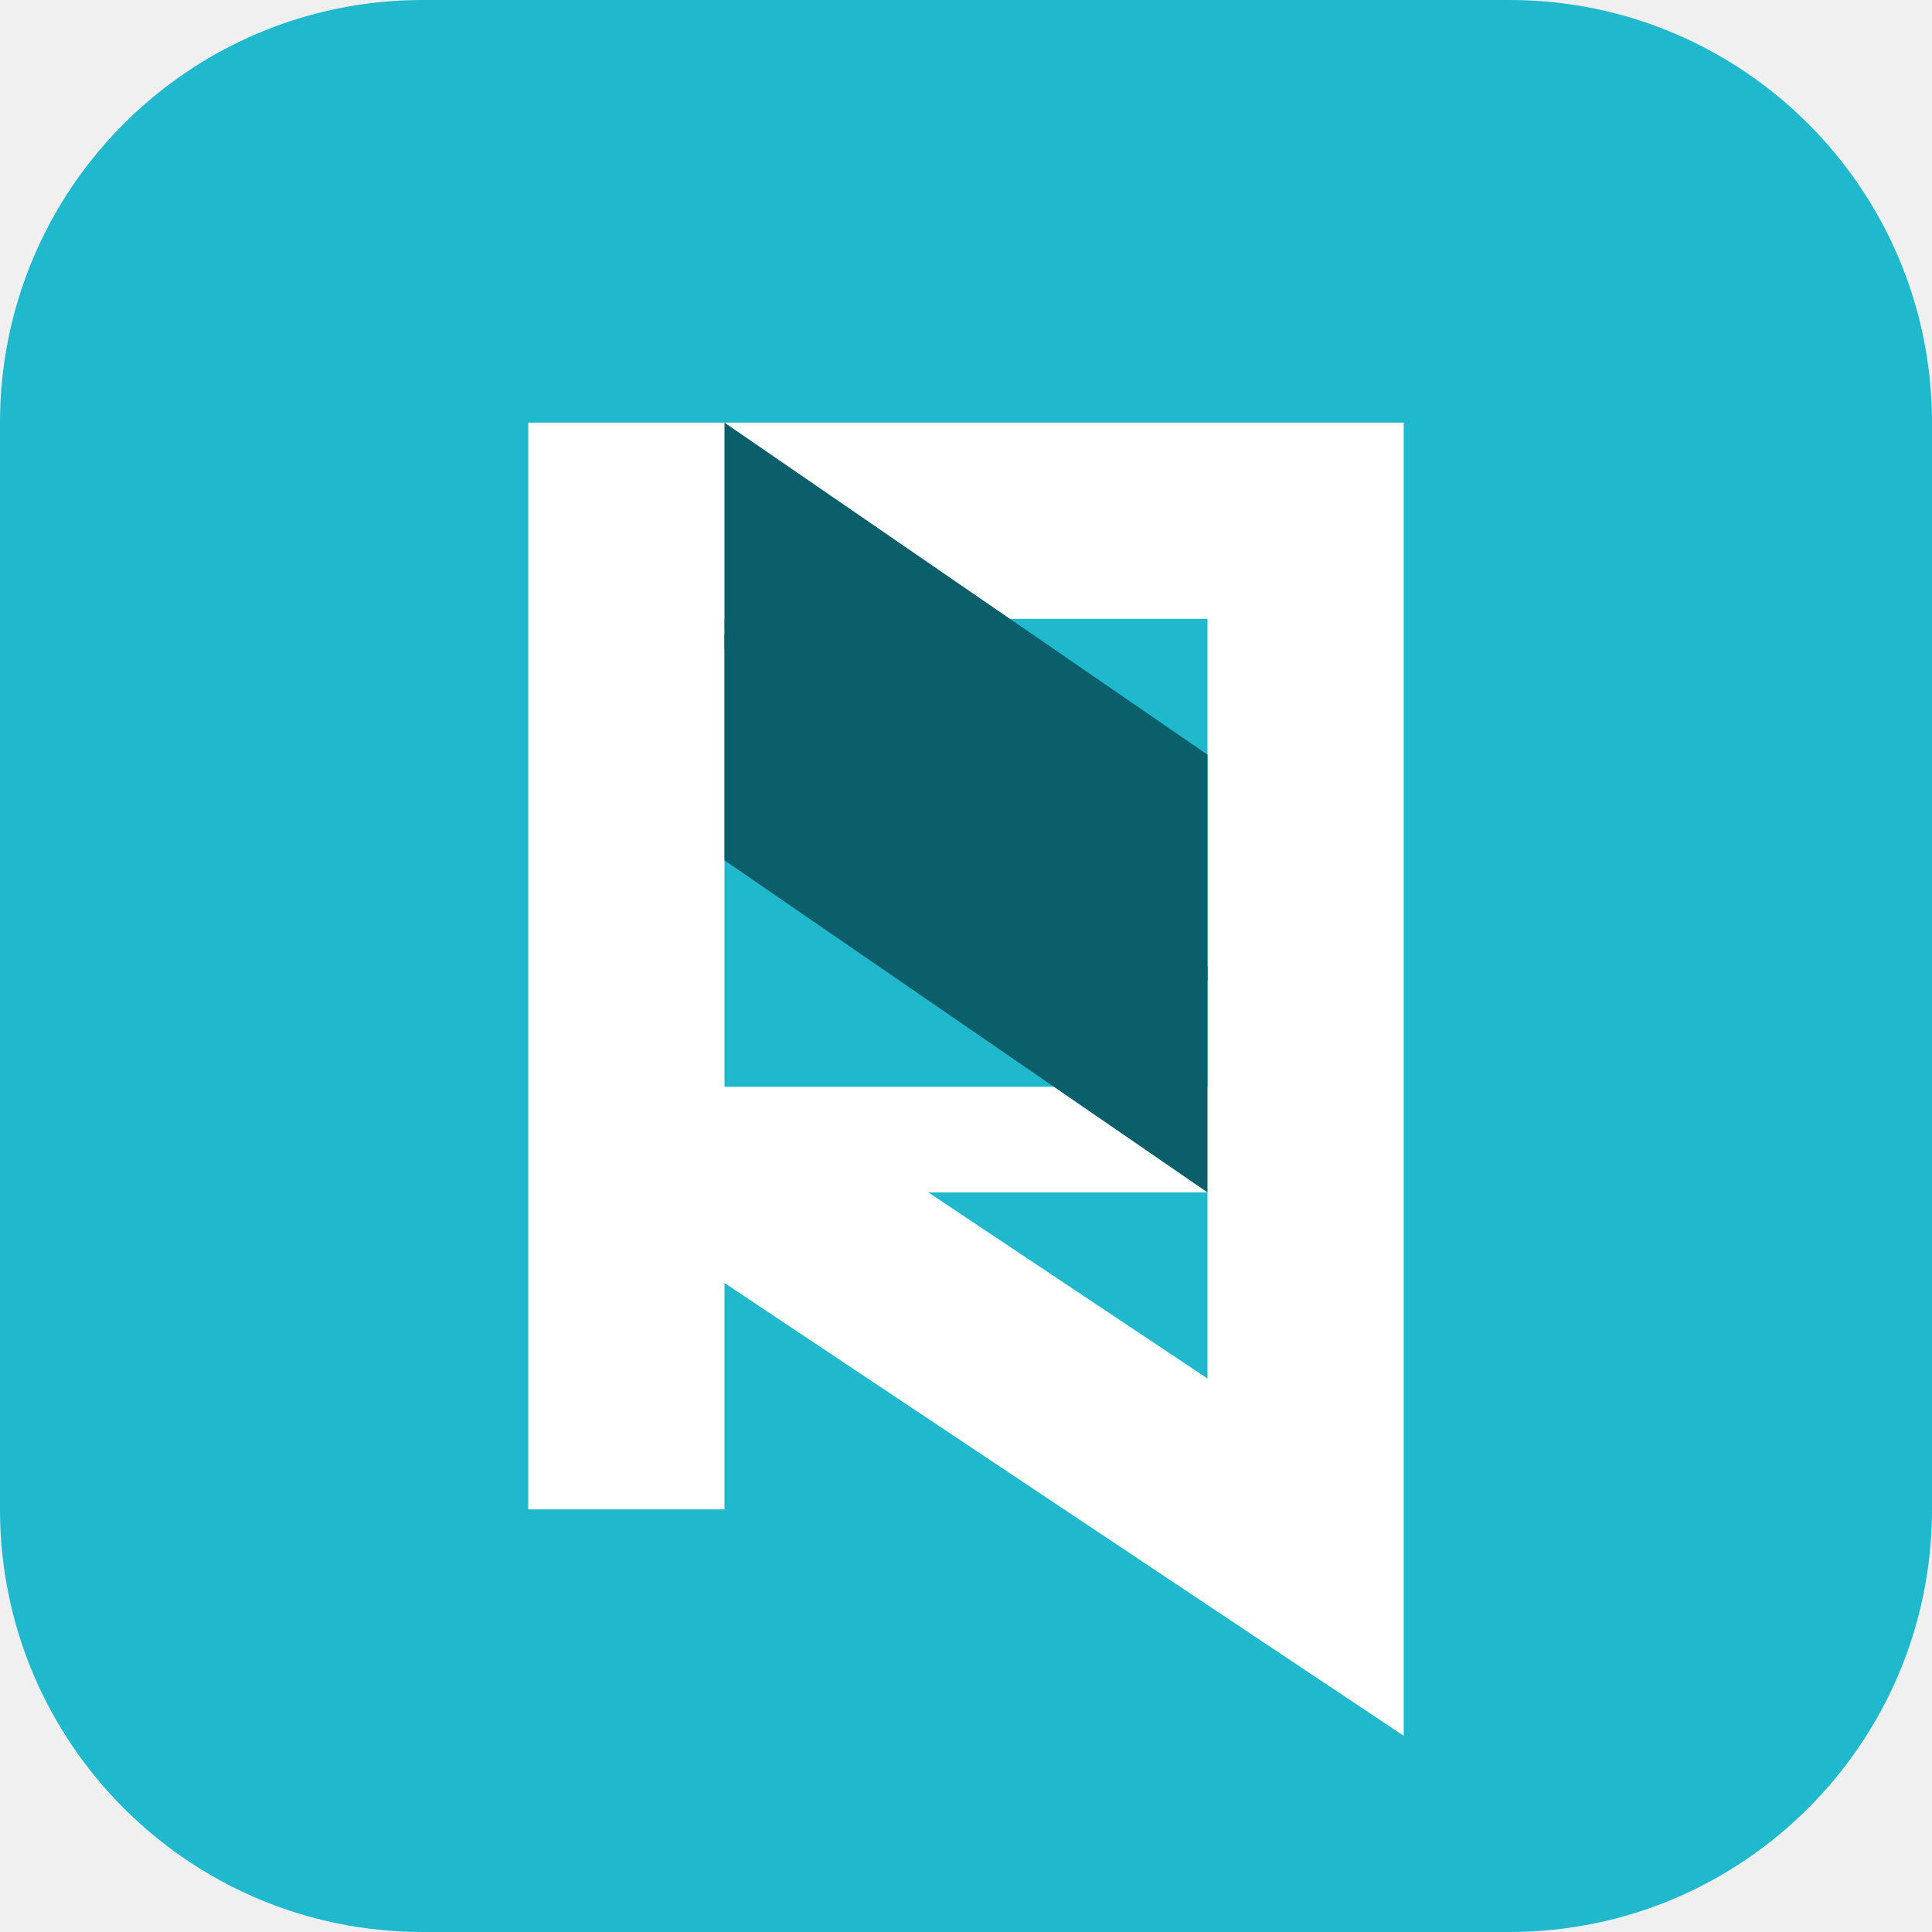
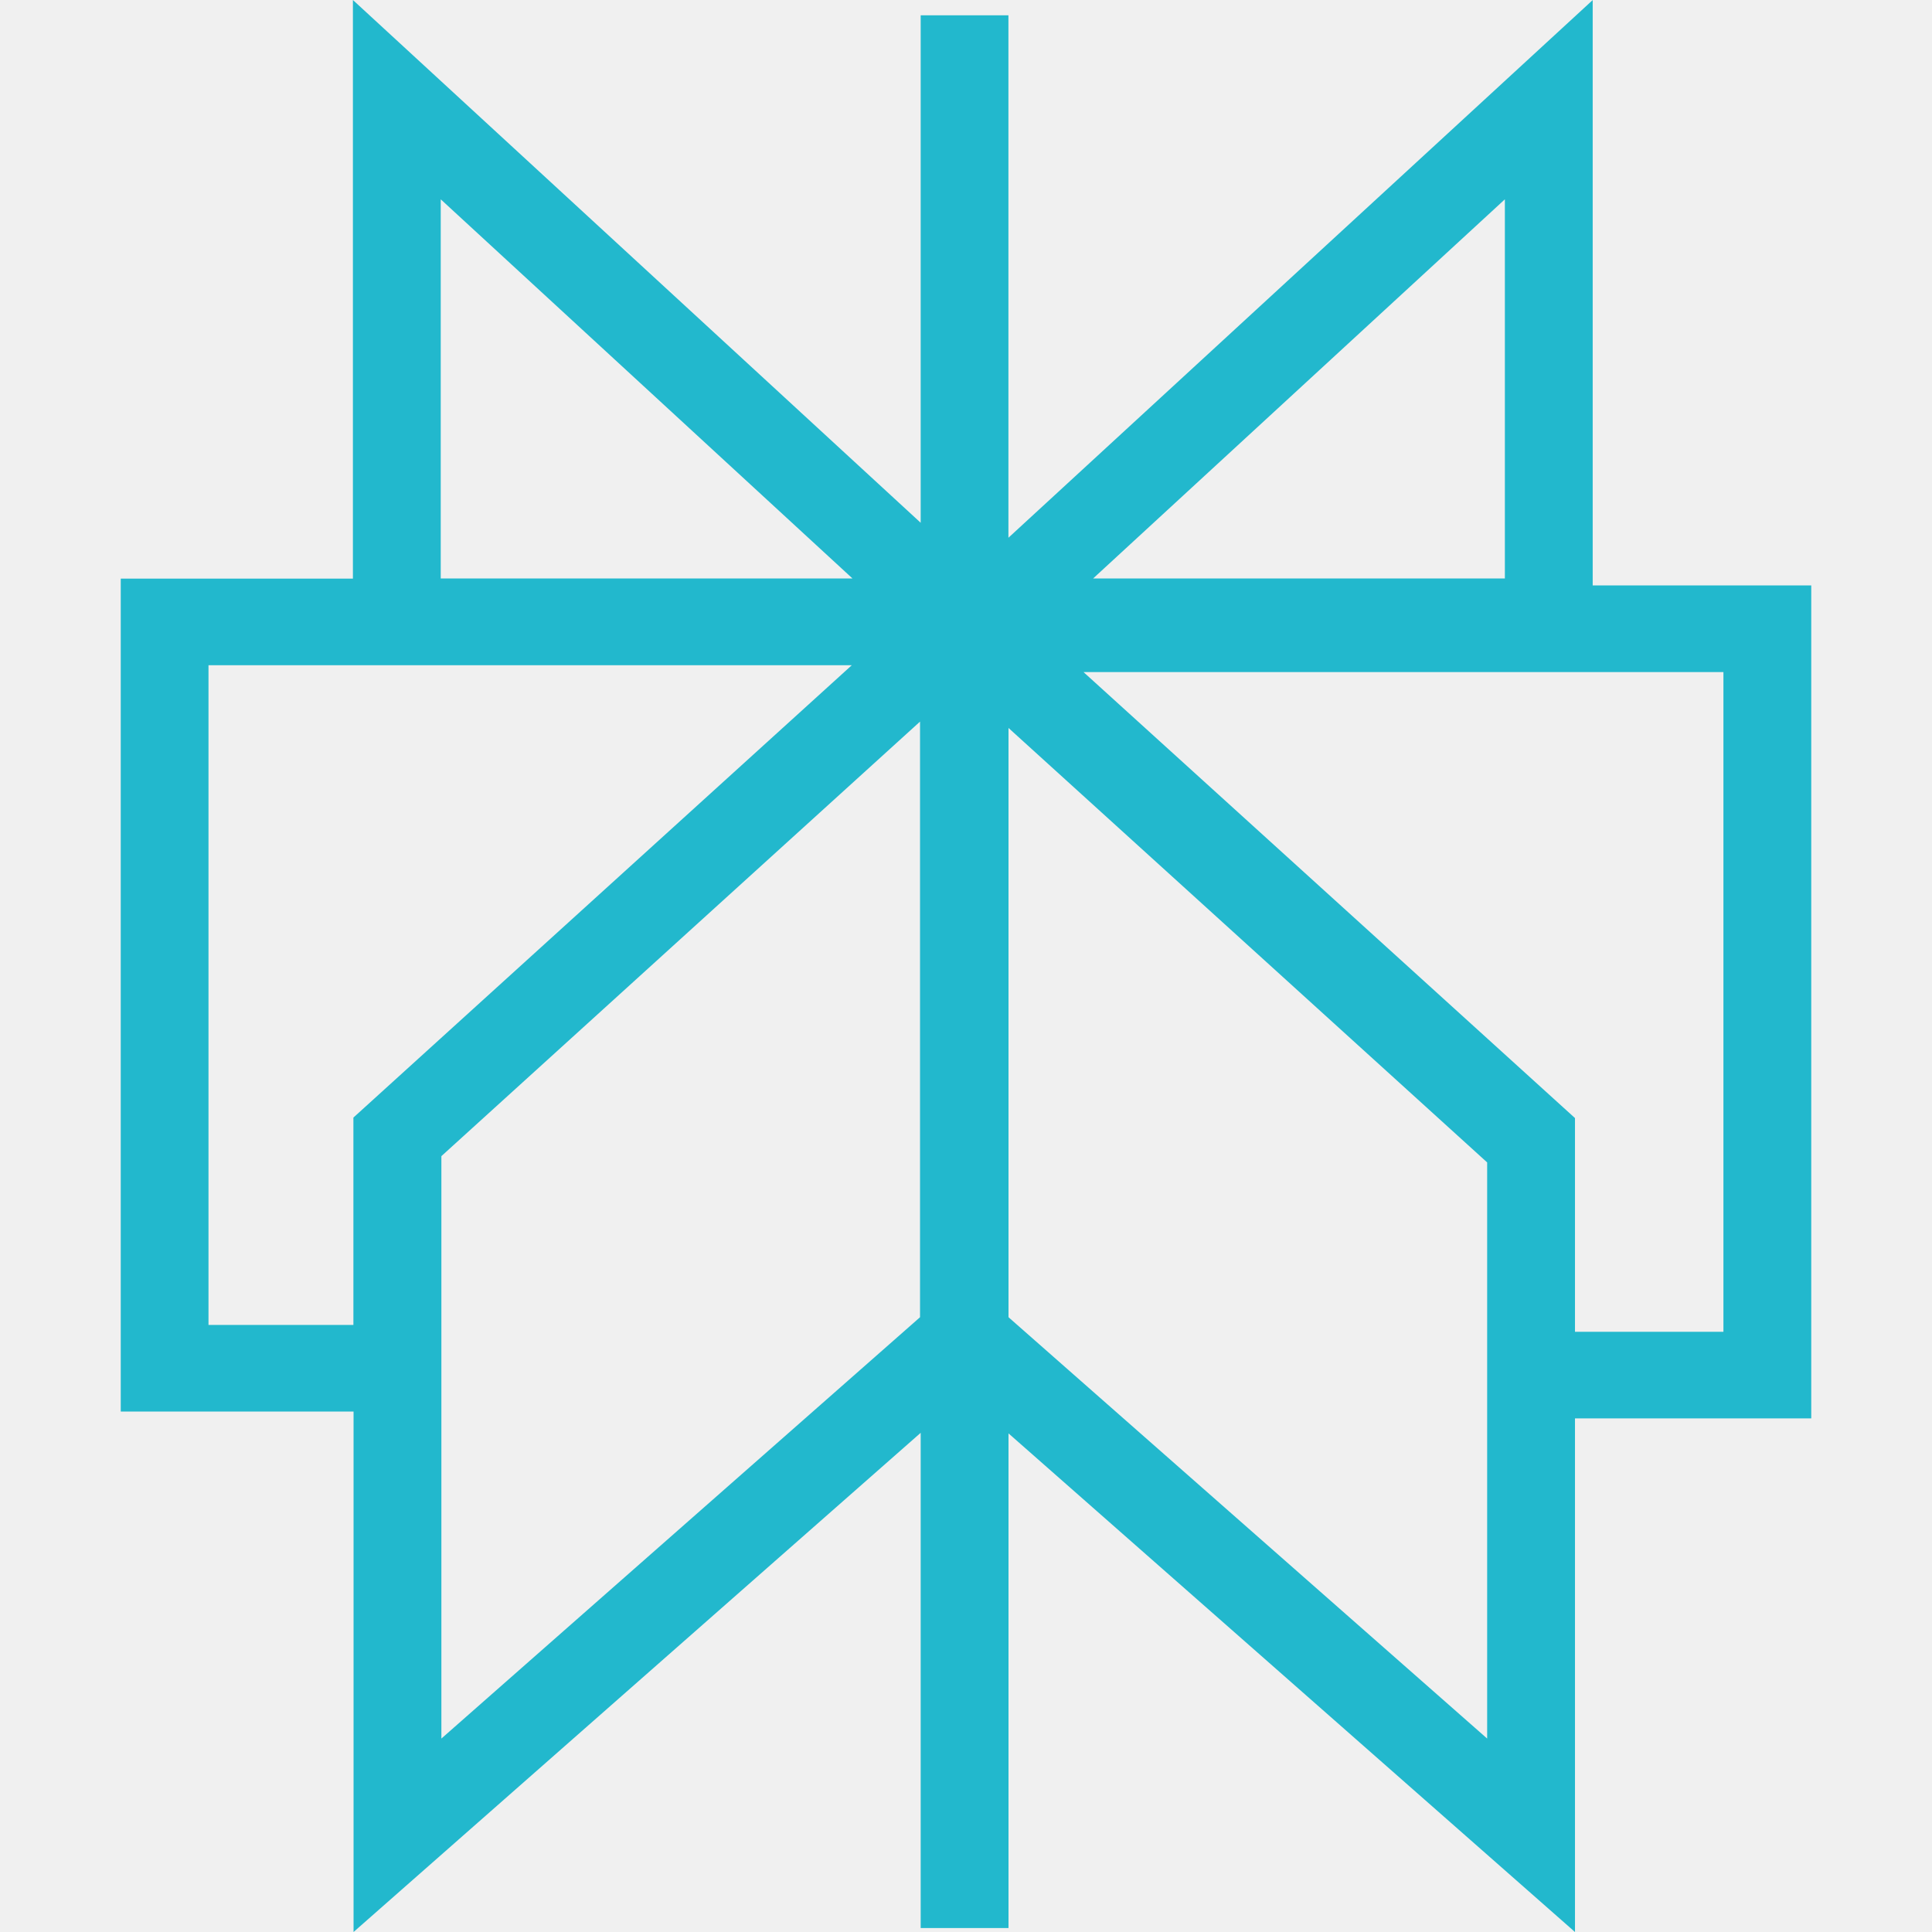
- <svg xmlns="http://www.w3.org/2000/svg" width="128" height="128" viewBox="0 0 128 128" fill="none">
-   <rect width="128" height="128" rx="28" fill="#1FB8CD" />
-   <path d="M35 28H93V100H80V79H61.5L93 100V115L48 85V100H35V28ZM48 41V72H80V41H48Z" fill="white" />
-   <path d="M48 28L80 50V65L48 43V28Z" fill="#0B5F6A" />
-   <path d="M80 79L48 57V42L80 64V79Z" fill="#0B5F6A" />
+ <svg xmlns="http://www.w3.org/2000/svg" height="1em" style="flex:none;line-height:1" viewBox="0 0 24 24" width="1em">
+   <path d="M19.785 0v7.272H22.5V17.62h-2.935V24l-7.037-6.194v6.145h-1.091v-6.152L4.392 24v-6.465H1.5V7.188h2.884V0l7.053 6.494V.19h1.09v6.49L19.786 0zm-7.257 9.044v7.319l5.946 5.234V14.44l-5.946-5.397zm-1.099-.08l-5.946 5.398v7.235l5.946-5.234V8.965zm8.136 7.58h1.844V8.349H13.46l6.105 5.54v2.655zm-8.982-8.28H2.59v8.195h1.8v-2.576l6.192-5.62zM5.475 2.476v4.71h5.115l-5.115-4.71zm13.219 0l-5.115 4.71h5.115v-4.71z" fill="#22B8CD" fill-rule="nonzero" />
</svg>
